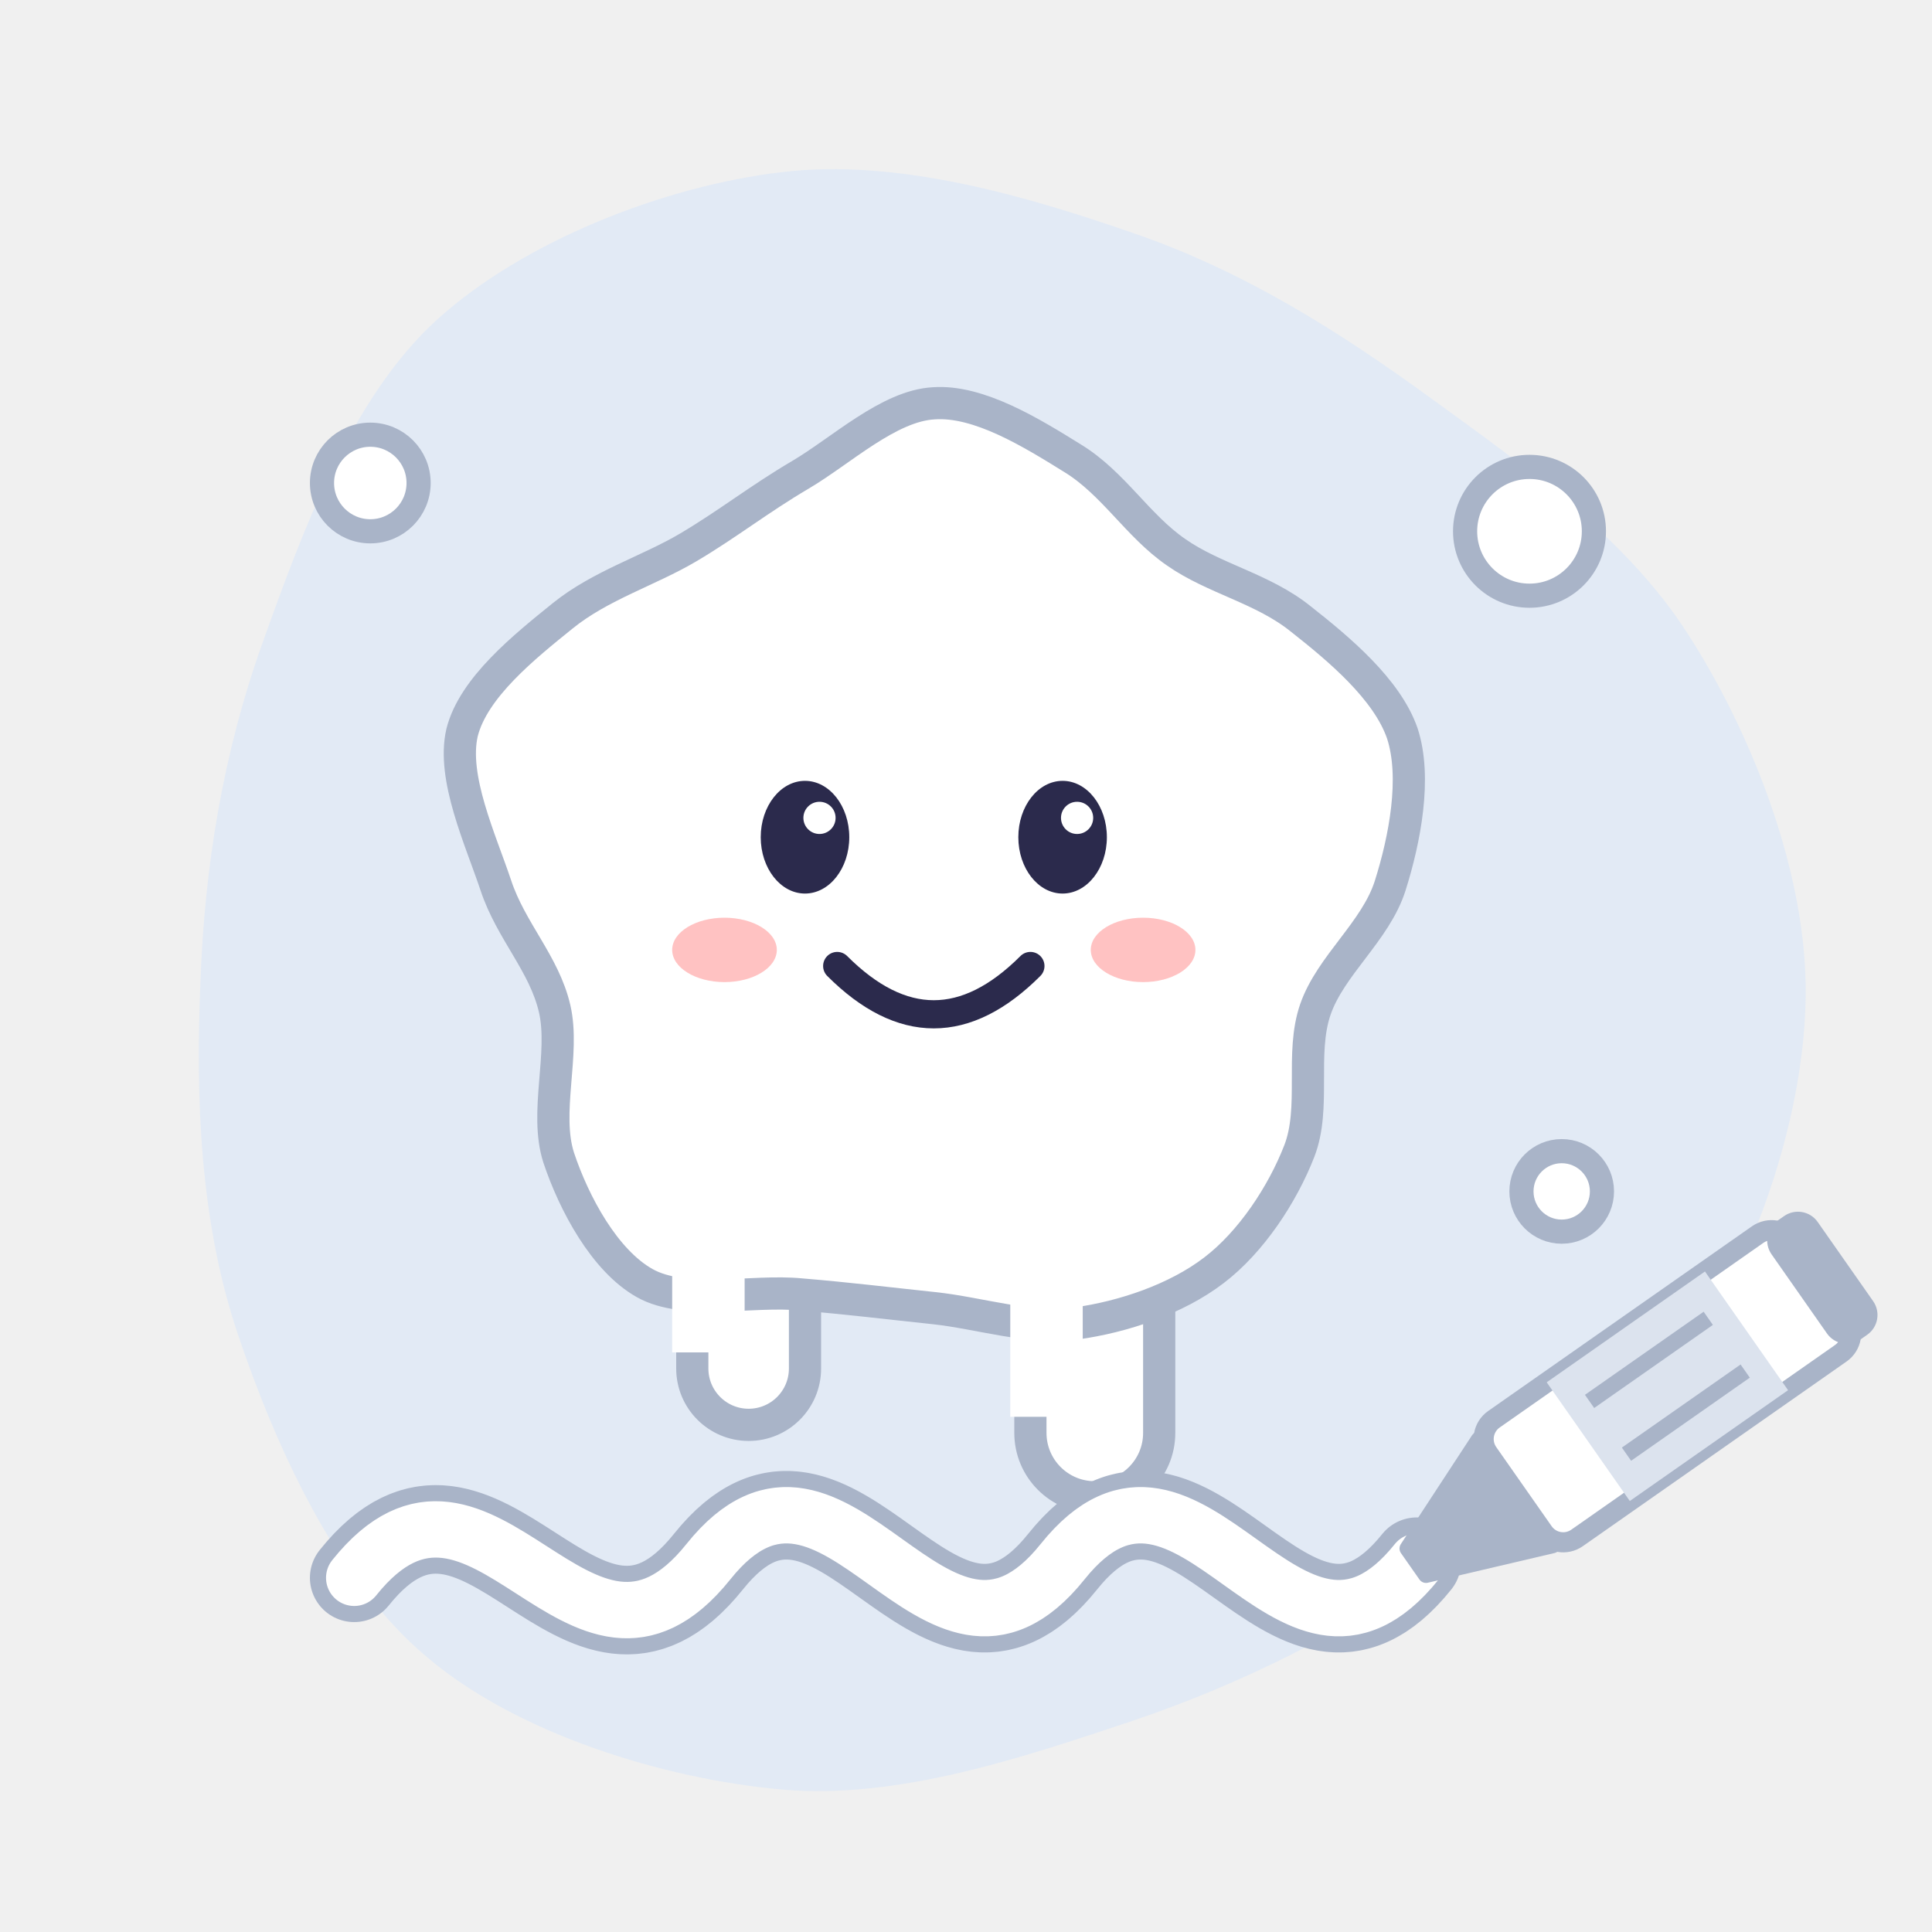
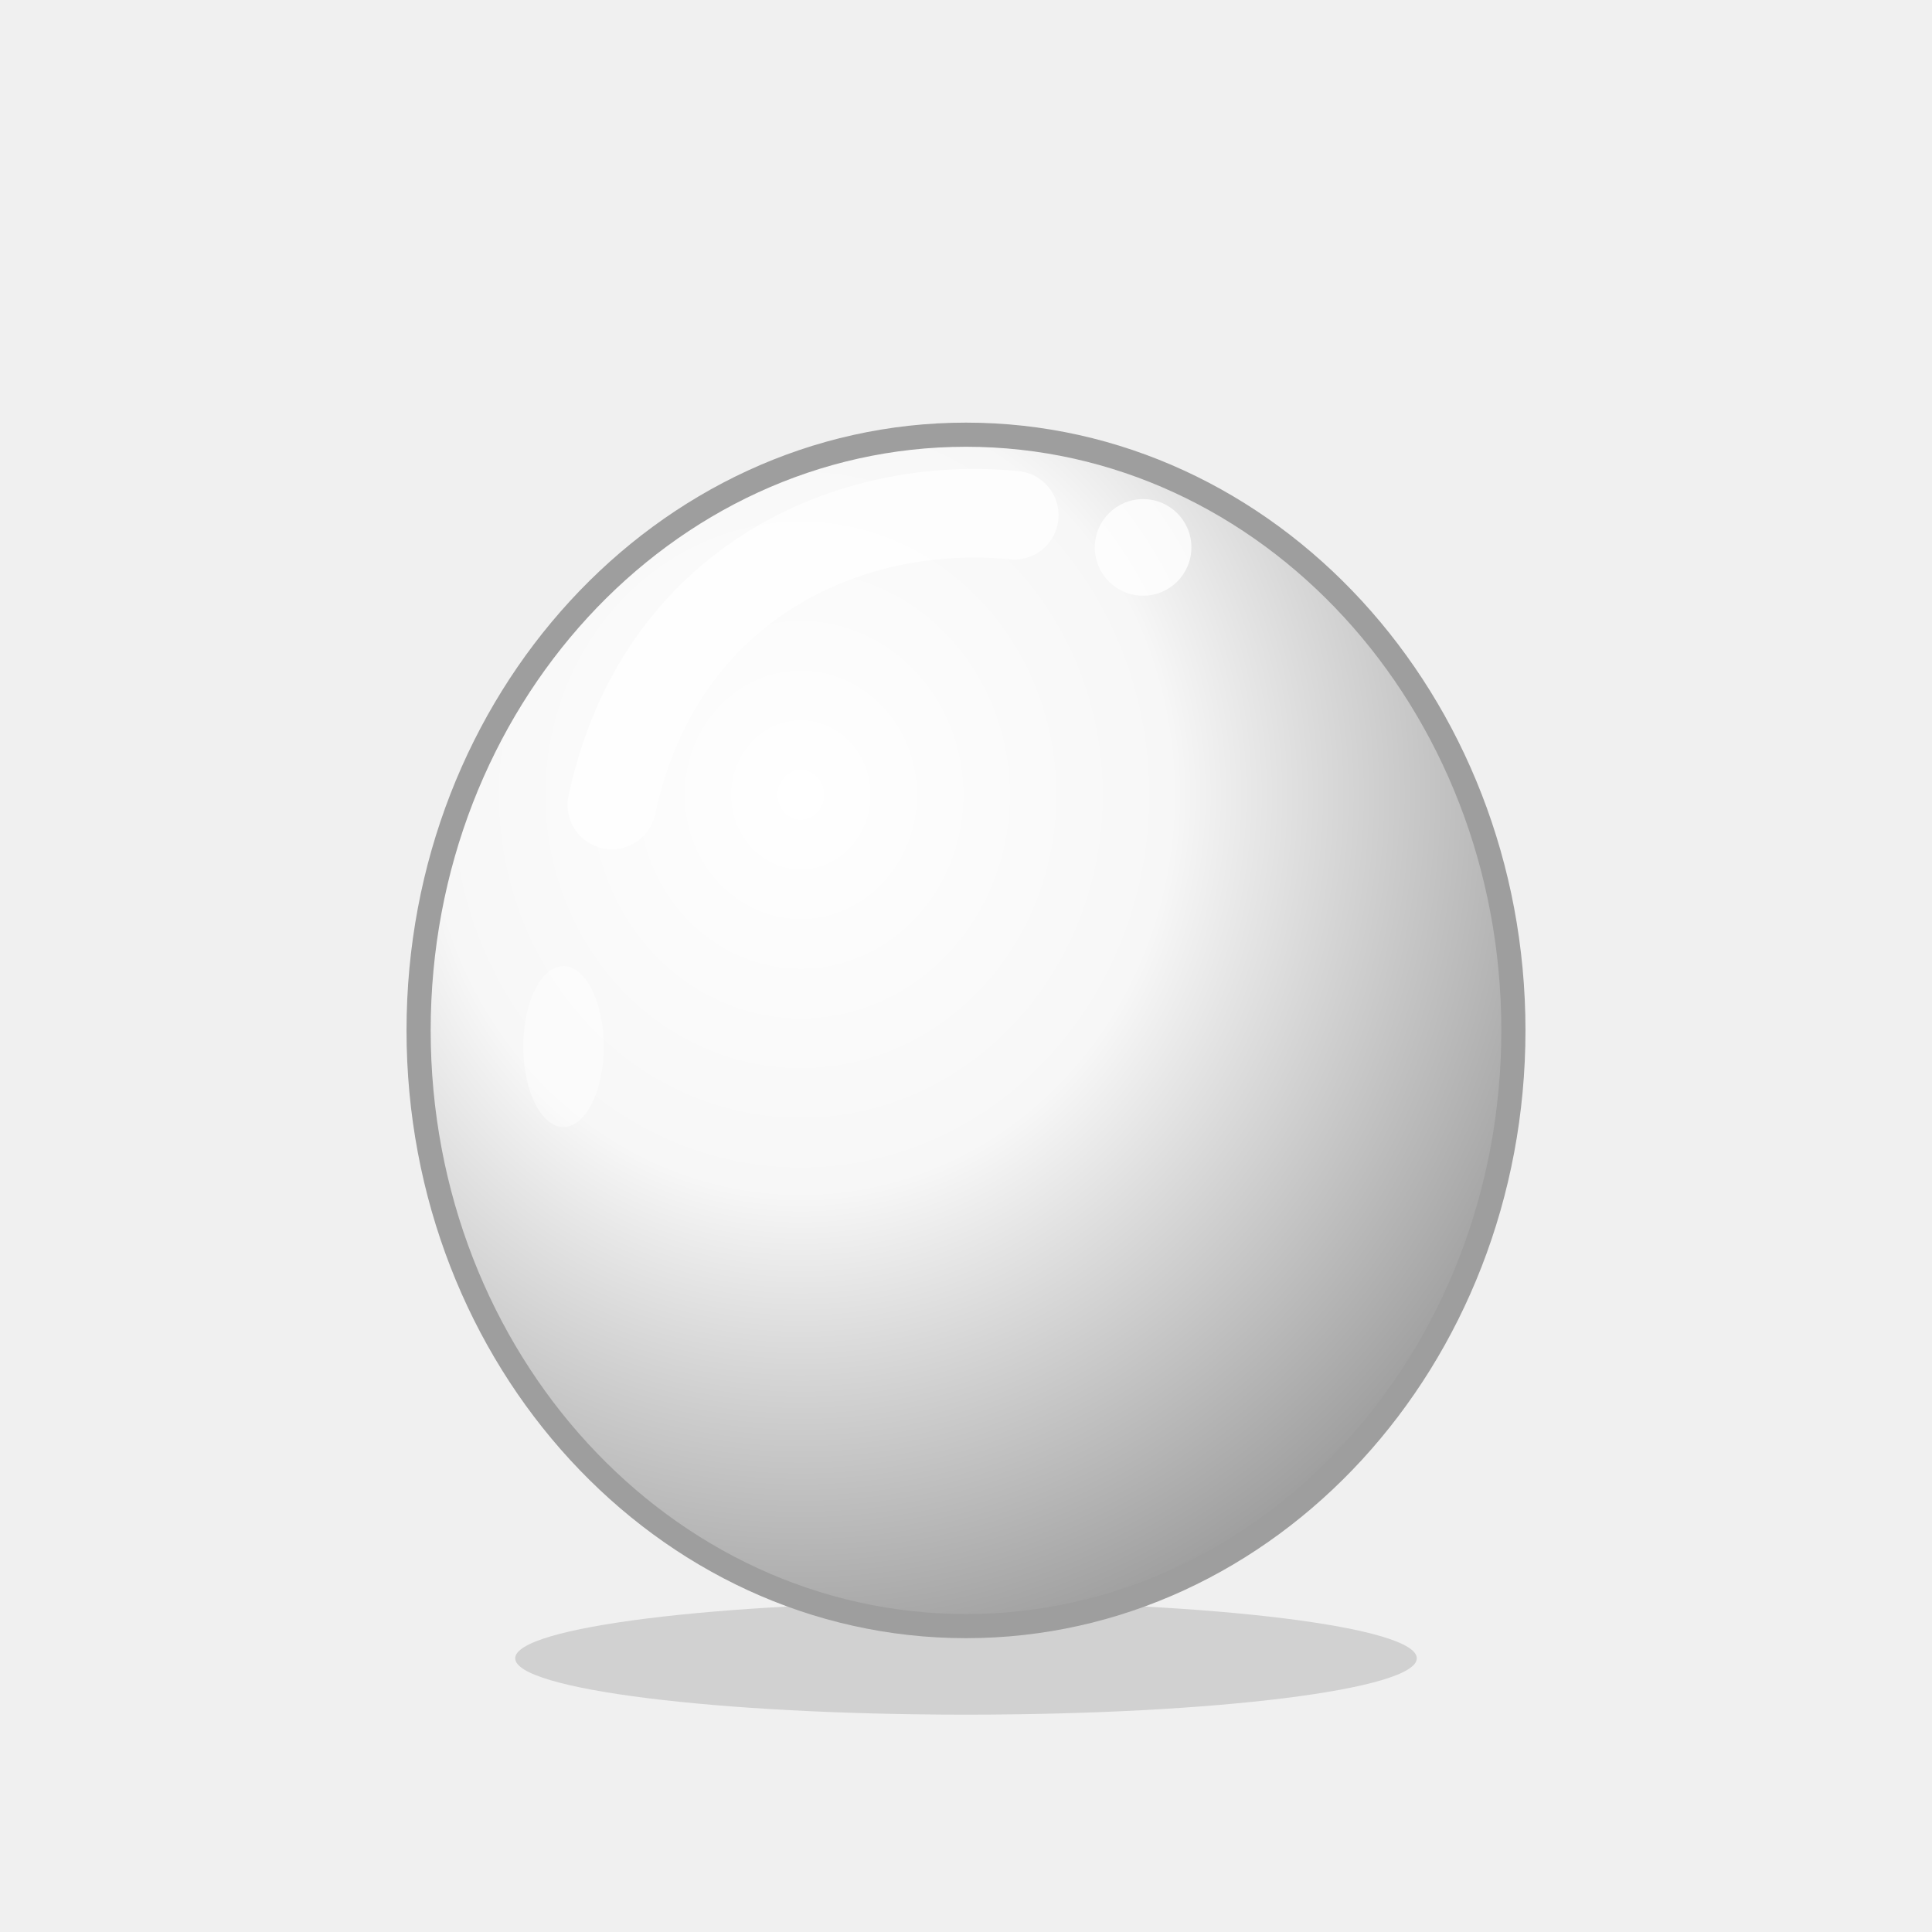
<svg xmlns="http://www.w3.org/2000/svg" viewBox="0 0 240 240">
-   <style>.sc{stroke-dasharray:155;animation:sc 3.2s linear -.38s 3 both}@keyframes sc{0%{stroke-dashoffset:0;opacity:1}10%{stroke-dashoffset:0;opacity:0}11.9%{stroke-dashoffset:155;opacity:0}12%{stroke-dashoffset:155;opacity:1}55%,100%{stroke-dashoffset:0;opacity:1}}.cr{transform:translate(176px,194px) rotate(-35deg);animation:cr 3.2s linear -.38s 3 both}@keyframes cr{0%{transform:translate(176px,194px) rotate(-35deg)}6%{transform:translate(110px,176px) rotate(-35deg)}12.0%{transform:translate(44.0px,196.0px) rotate(-35deg)}15.6%{transform:translate(54.7px,190.0px) rotate(-35deg)}19.2%{transform:translate(66.2px,195.1px) rotate(-35deg)}22.8%{transform:translate(77.7px,200.0px) rotate(-35deg)}26.3%{transform:translate(88.2px,193.7px) rotate(-35deg)}29.9%{transform:translate(99.2px,188.3px) rotate(-35deg)}33.5%{transform:translate(110.2px,194.1px) rotate(-35deg)}37.1%{transform:translate(121.5px,199.7px) rotate(-35deg)}40.7%{transform:translate(132.2px,193.7px) rotate(-35deg)}44.2%{transform:translate(142.9px,188.3px) rotate(-35deg)}47.8%{transform:translate(154.2px,194.1px) rotate(-35deg)}51.4%{transform:translate(165.5px,199.7px) rotate(-35deg)}55.0%{transform:translate(176.0px,194.0px) rotate(-35deg)}100%{transform:translate(176px,194px) rotate(-35deg)}}.sp{transform-origin:116px 110px;animation:sp 3.2s ease-in-out -.38s 3 both}@keyframes sp{0%,56%,100%{transform:scale(1)}62%{transform:scale(.9)}72%{transform:scale(1.08)}82%{transform:scale(1)}}.dr{transform-box:fill-box;transform-origin:center;animation:dr 3.2s ease-in-out -.38s 3 both}.dr2{animation-delay:-.26s}.dr3{animation-delay:-.14s}@keyframes dr{0%,58%,100%{transform:scale(1)}62%{transform:scale(0)}76%{transform:scale(1.3)}86%{transform:scale(1)}}.ey{transform-origin:116px 104px;animation:ey 3.2s -.38s 3 both}@keyframes ey{0%,88%,94%,100%{transform:scaleY(1)}91%{transform:scaleY(.1)}}@media (prefers-reduced-motion:reduce){*{animation:none!important}}</style>
-   <path d="M224.3,122C224.6,136.5 219,153.8 211.4,166C203.7,178.2 190,187.1 178.2,195C166.5,203 154.4,209.1 140.9,213.7C127.4,218.2 111.7,223.6 97.1,222.3C82.5,221 64.3,215.4 53.1,205.9C41.8,196.5 34.2,179.6 29.5,165.6C24.8,151.6 24.3,136.3 24.9,122C25.4,107.7 27.7,93.6 32.6,79.9C37.5,66.2 43.6,49.4 54.3,39.7C65.1,29.9 82.6,23.1 97,21.4C111.5,19.6 127.7,24.4 141.2,29.1C154.7,33.8 166.4,41.2 177.8,49.5C189.2,57.8 202,66.7 209.7,78.8C217.5,90.9 224,107.5 224.3,122Z" fill="#E2EAF5" />
-   <g class="sp">
-     <path d="M86,150 V170 A7,7 0 0 0 100,170 V150 Z M128,152 V178 A8,8 0 0 0 144,178 V148 Z" fill="#FFFFFF" stroke="#A9B4C8" stroke-width="4" stroke-linejoin="round" />
-     <path d="M172.7,110C170.9,115.7 165.3,119.9 163.4,125.4C161.5,130.9 163.5,137.6 161.4,143C159.3,148.4 155.4,154.3 150.8,157.8C146.1,161.4 139.5,163.6 133.7,164.4C127.9,165.2 121.7,163.1 116,162.5C110.3,161.9 105.5,161.3 99.5,160.8C93.5,160.2 85.1,162.2 80.1,159.4C75.1,156.6 71.3,149.5 69.4,143.8C67.6,138.2 70.2,130.9 68.9,125.3C67.6,119.7 63.5,115.7 61.6,110C59.7,104.3 56.1,96.6 57.4,91C58.8,85.4 65.2,80.3 69.9,76.5C74.6,72.7 80.6,70.9 85.5,68C90.4,65.1 94.3,62 99.4,59C104.5,56 110.4,50.4 116,50.1C121.6,49.7 128.2,53.8 133.2,56.9C138.3,60 141.3,65.3 146.1,68.6C150.8,71.9 156.9,73.1 161.6,76.9C166.3,80.6 172.3,85.6 174.2,91.1C176,96.6 174.5,104.3 172.7,110Z" fill="#FFFFFF" stroke="#A9B4C8" stroke-width="4" stroke-linejoin="round" />
-     <path d="M88,151 V168 M130,150 V176" stroke="#FFFFFF" stroke-width="9" />
-     <g class="ey">
-       <ellipse cx="100" cy="104" rx="5.5" ry="7" fill="#2B2A4C" />
-       <ellipse cx="132" cy="104" rx="5.5" ry="7" fill="#2B2A4C" />
-       <circle cx="101.8" cy="101.6" r="2" fill="#fff" />
-       <circle cx="133.8" cy="101.6" r="2" fill="#fff" />
-     </g>
-     <path d="M104,120 Q116,132 128,120" fill="none" stroke="#2B2A4C" stroke-width="3.5" stroke-linecap="round" />
-     <ellipse cx="90" cy="118" rx="6.5" ry="4" fill="#FFB3B3" opacity=".8" />
-     <ellipse cx="142" cy="118" rx="6.5" ry="4" fill="#FFB3B3" opacity=".8" />
+   <defs>
+     <radialGradient id="g" cx="35%" cy="30%" r="75%">
+       <stop offset="0" stop-color="#ffffff" />
+       <stop offset=".45" stop-color="#f7f7f7" />
+       <stop offset="1" stop-color="#9e9e9e" />
+     </radialGradient>
+   </defs>
+   <style>@keyframes bo{0%{transform:translateY(-90px) scale(.9,1.1);opacity:0}12%{opacity:1}28%{transform:translateY(0) scale(1.12,.86)}38%{transform:translateY(-26px) scale(.96,1.05)}48%{transform:translateY(0) scale(1.06,.94)}56%,100%{transform:translateY(0) scale(1)}}.b{transform-origin:120px 202px;animation:bo 1.8s ease-in-out 2 both}.sh{transform-origin:120px 206px;animation:shb 1.8s ease-in-out 2 both}@keyframes shb{0%{transform:scale(.4);opacity:0}28%{transform:scale(1.1)}38%{transform:scale(.8)}48%,100%{transform:scale(1);opacity:.13}}.fl{opacity:0;animation:fl 1.8s ease-in-out 2 both}@keyframes fl{0%,30%,100%{opacity:0;transform:scale(.3) rotate(0)}60%{opacity:1;transform:scale(1) rotate(60deg)}}.sp{opacity:0;animation:sp 1.8s ease-in-out 2 both}@keyframes sp{0%,50%,100%{opacity:0;transform:scale(.2) rotate(0)}70%{opacity:1;transform:scale(1) rotate(45deg)}}@media (prefers-reduced-motion:reduce){*{animation:none!important}}</style>
+   <ellipse class="sh" cx="120" cy="206" rx="56" ry="7" fill="#000" opacity=".13" />
+   <g class="b">
+     <ellipse cx="120" cy="128" rx="68" ry="74" fill="url(#g)" stroke="#9e9e9e" stroke-width="3" />
+     <path d="M76 100C82 72 106 62 126 64" fill="none" stroke="#ffffff" stroke-opacity=".75" stroke-width="11" stroke-linecap="round" />
+     <circle cx="142" cy="68" r="6" fill="#ffffff" fill-opacity=".8" />
+     <ellipse cx="70" cy="130" rx="5" ry="10" fill="#ffffff" fill-opacity=".45" />
  </g>
-   <g fill="#FFFFFF" stroke="#A9B4C8" stroke-width="3">
-     <circle class="dr" cx="190" cy="66" r="8" />
-     <circle class="dr dr2" cx="46" cy="60" r="6" />
-     <circle class="dr dr3" cx="194" cy="148" r="5" />
+   <g class="fl" style="animation-delay:0.0s;transform-origin:40px 60px">
+     <line x1="40" y1="52" x2="40" y2="68" stroke="#90caf9" stroke-width="2.5" stroke-linecap="round" transform="rotate(0 40 60)" />
+     <line x1="40" y1="52" x2="40" y2="68" stroke="#90caf9" stroke-width="2.5" stroke-linecap="round" transform="rotate(60 40 60)" />
+     <line x1="40" y1="52" x2="40" y2="68" stroke="#90caf9" stroke-width="2.5" stroke-linecap="round" transform="rotate(120 40 60)" />
  </g>
-   <path class="sc" d="M44,196 C60,176 72,214 88,194 C104,174 116,214 132,194 C148,174 160,214 176,194" fill="none" stroke="#A9B4C8" stroke-width="11" stroke-linecap="round" />
-   <path class="sc" d="M44,196 C60,176 72,214 88,194 C104,174 116,214 132,194 C148,174 160,214 176,194" fill="none" stroke="#FFFFFF" stroke-width="7" stroke-linecap="round" />
-   <g class="cr">
-     <path d="M0,-2 L15,-8 L15,8 L0,2 Z" fill="#A9B4C8" stroke="#A9B4C8" stroke-width="2" stroke-linejoin="round" />
-     <rect x="15" y="-9" width="46" height="18" rx="3" fill="#FFFFFF" stroke="#A9B4C8" stroke-width="2.5" />
-     <rect x="26" y="-9" width="24" height="18" fill="#DCE3EE" />
-     <path d="M29,-4 H47 M29,4 H47" stroke="#A9B4C8" stroke-width="2" />
-     <rect x="58" y="-9" width="7" height="18" rx="3" fill="#A9B4C8" />
+   <g class="fl" style="animation-delay:0.35s;transform-origin:200px 70px">
+     <line x1="200" y1="62" x2="200" y2="78" stroke="#90caf9" stroke-width="2.5" stroke-linecap="round" transform="rotate(0 200 70)" />
+     <line x1="200" y1="62" x2="200" y2="78" stroke="#90caf9" stroke-width="2.5" stroke-linecap="round" transform="rotate(60 200 70)" />
+     <line x1="200" y1="62" x2="200" y2="78" stroke="#90caf9" stroke-width="2.5" stroke-linecap="round" transform="rotate(120 200 70)" />
+   </g>
+   <g class="fl" style="animation-delay:0.7s;transform-origin:30px 170px">
+     <line x1="30" y1="162" x2="30" y2="178" stroke="#90caf9" stroke-width="2.5" stroke-linecap="round" transform="rotate(0 30 170)" />
+     <line x1="30" y1="162" x2="30" y2="178" stroke="#90caf9" stroke-width="2.5" stroke-linecap="round" transform="rotate(60 30 170)" />
+     <line x1="30" y1="162" x2="30" y2="178" stroke="#90caf9" stroke-width="2.5" stroke-linecap="round" transform="rotate(120 30 170)" />
+   </g>
+   <g class="fl" style="animation-delay:1.05s;transform-origin:210px 160px">
+     <line x1="210" y1="152" x2="210" y2="168" stroke="#90caf9" stroke-width="2.5" stroke-linecap="round" transform="rotate(0 210 160)" />
+     <line x1="210" y1="152" x2="210" y2="168" stroke="#90caf9" stroke-width="2.5" stroke-linecap="round" transform="rotate(60 210 160)" />
+     <line x1="210" y1="152" x2="210" y2="168" stroke="#90caf9" stroke-width="2.5" stroke-linecap="round" transform="rotate(120 210 160)" />
  </g>
</svg>
